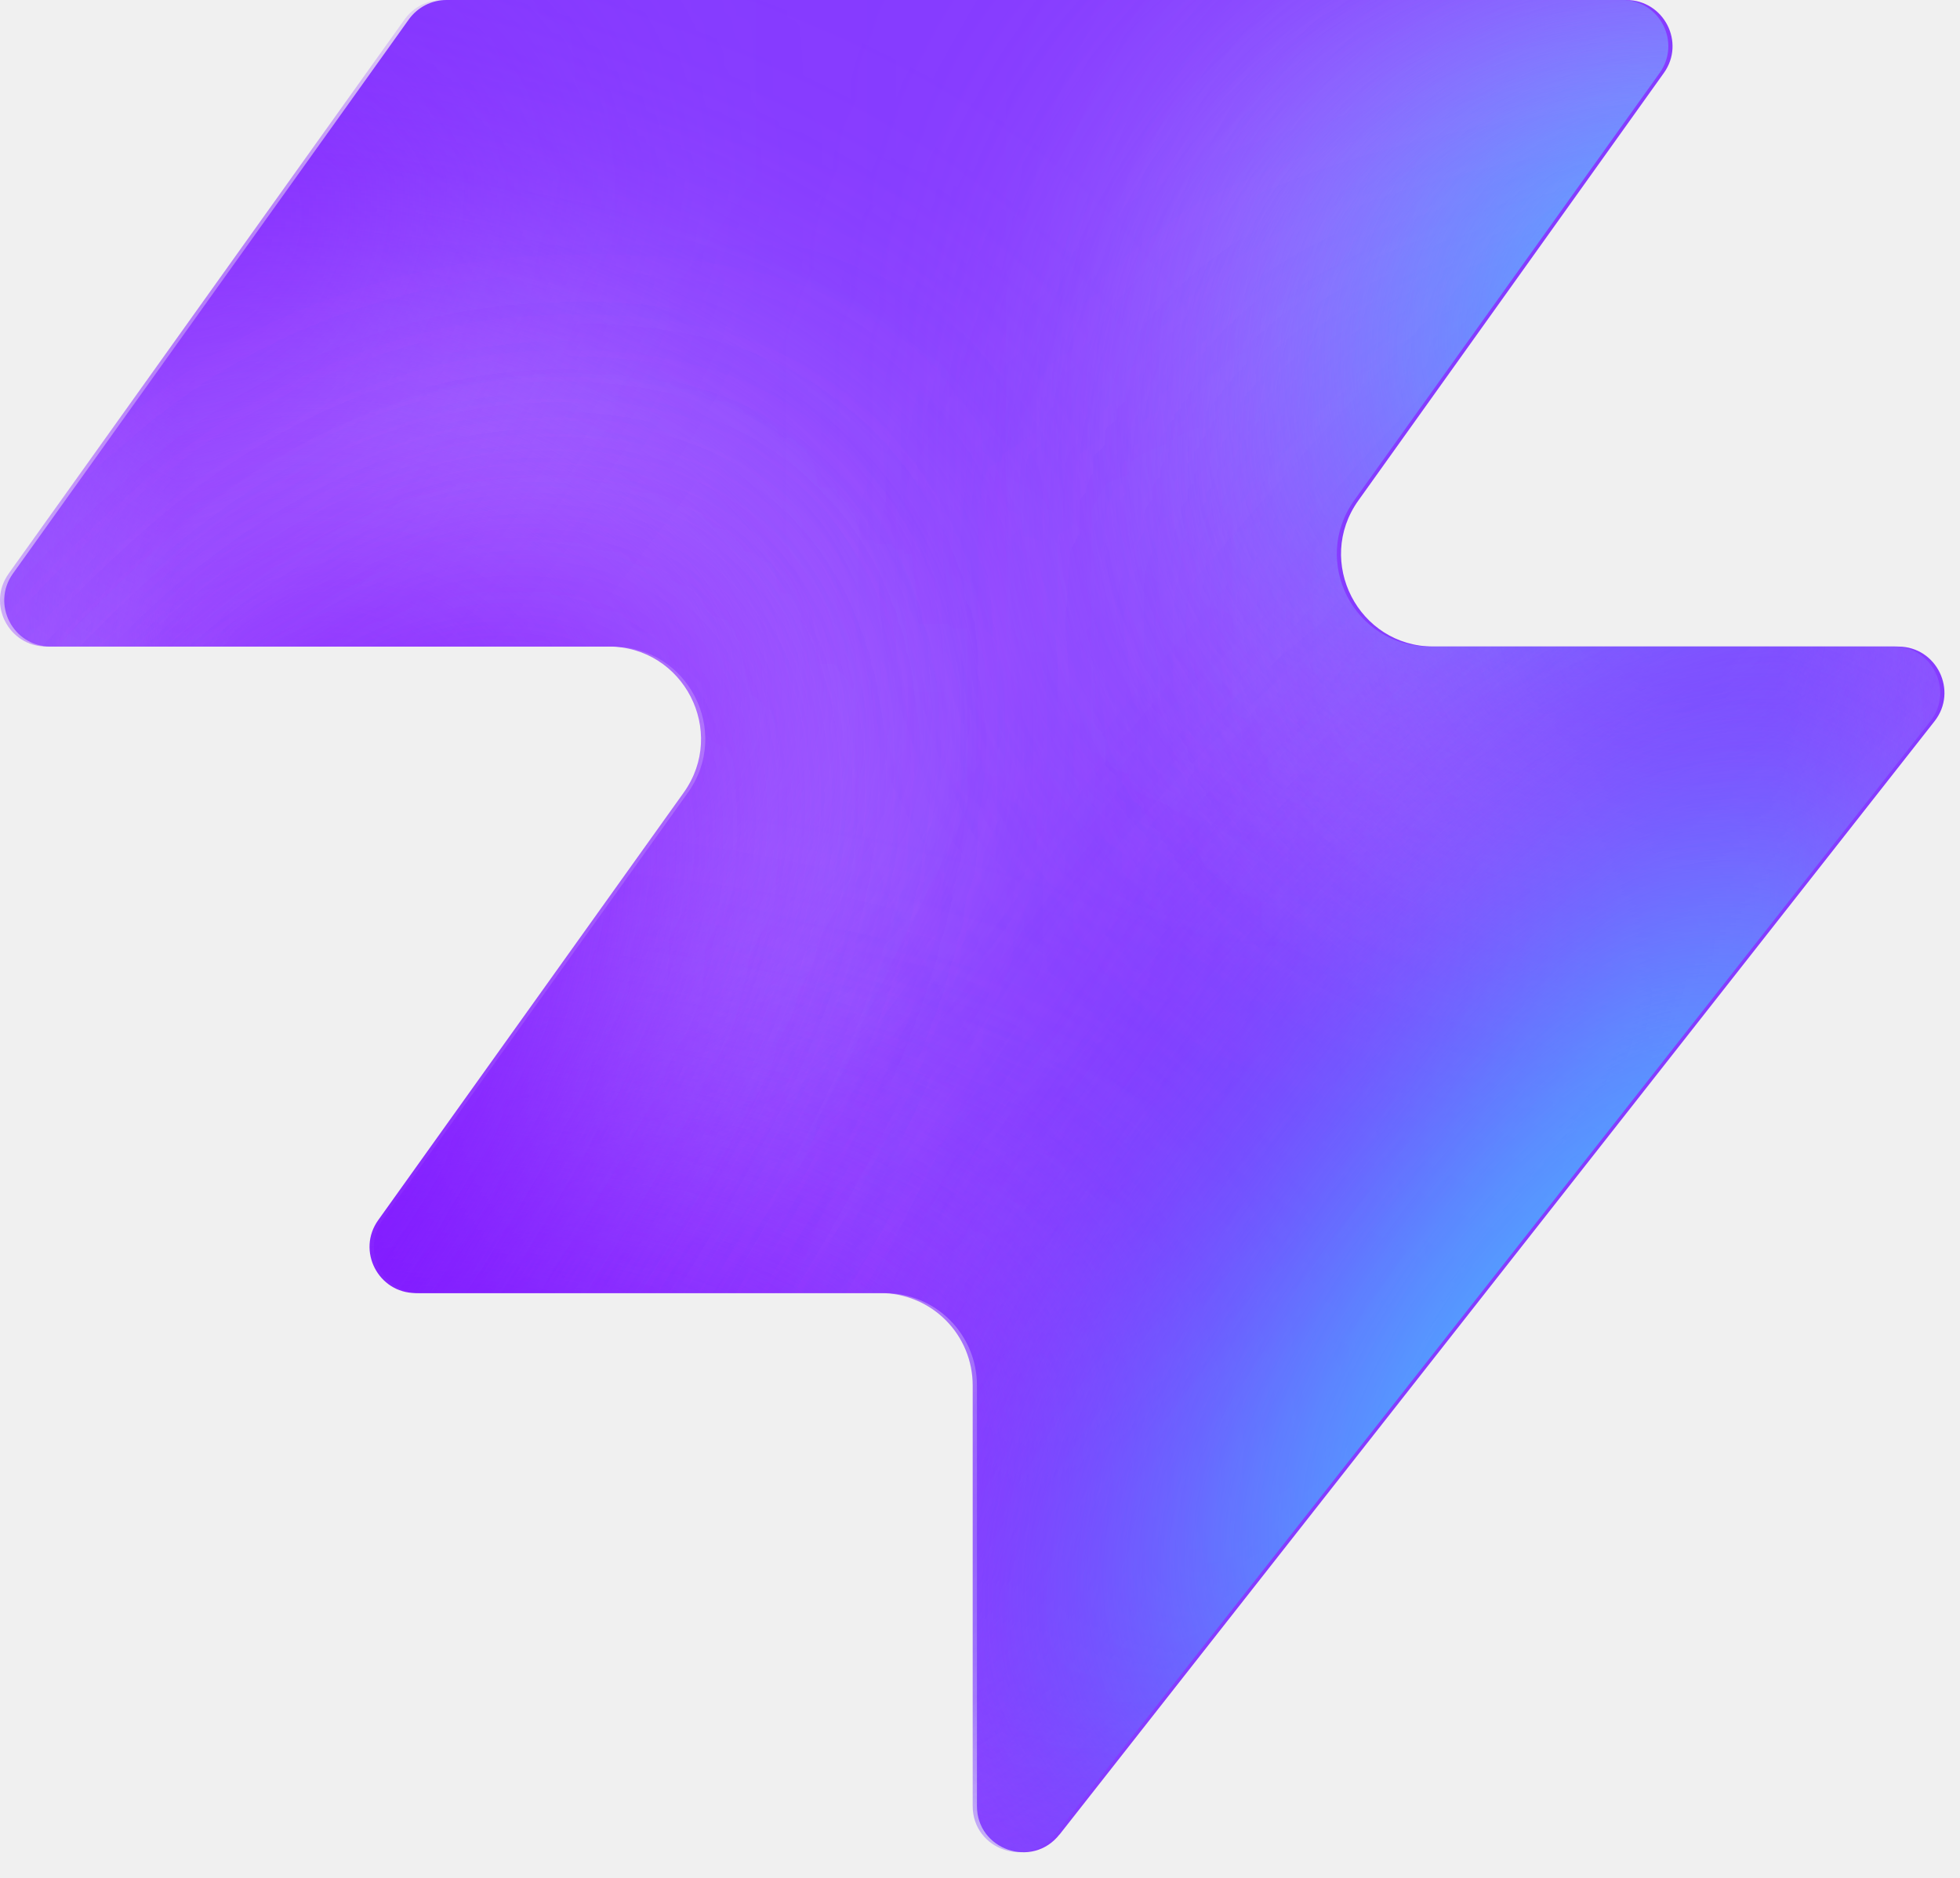
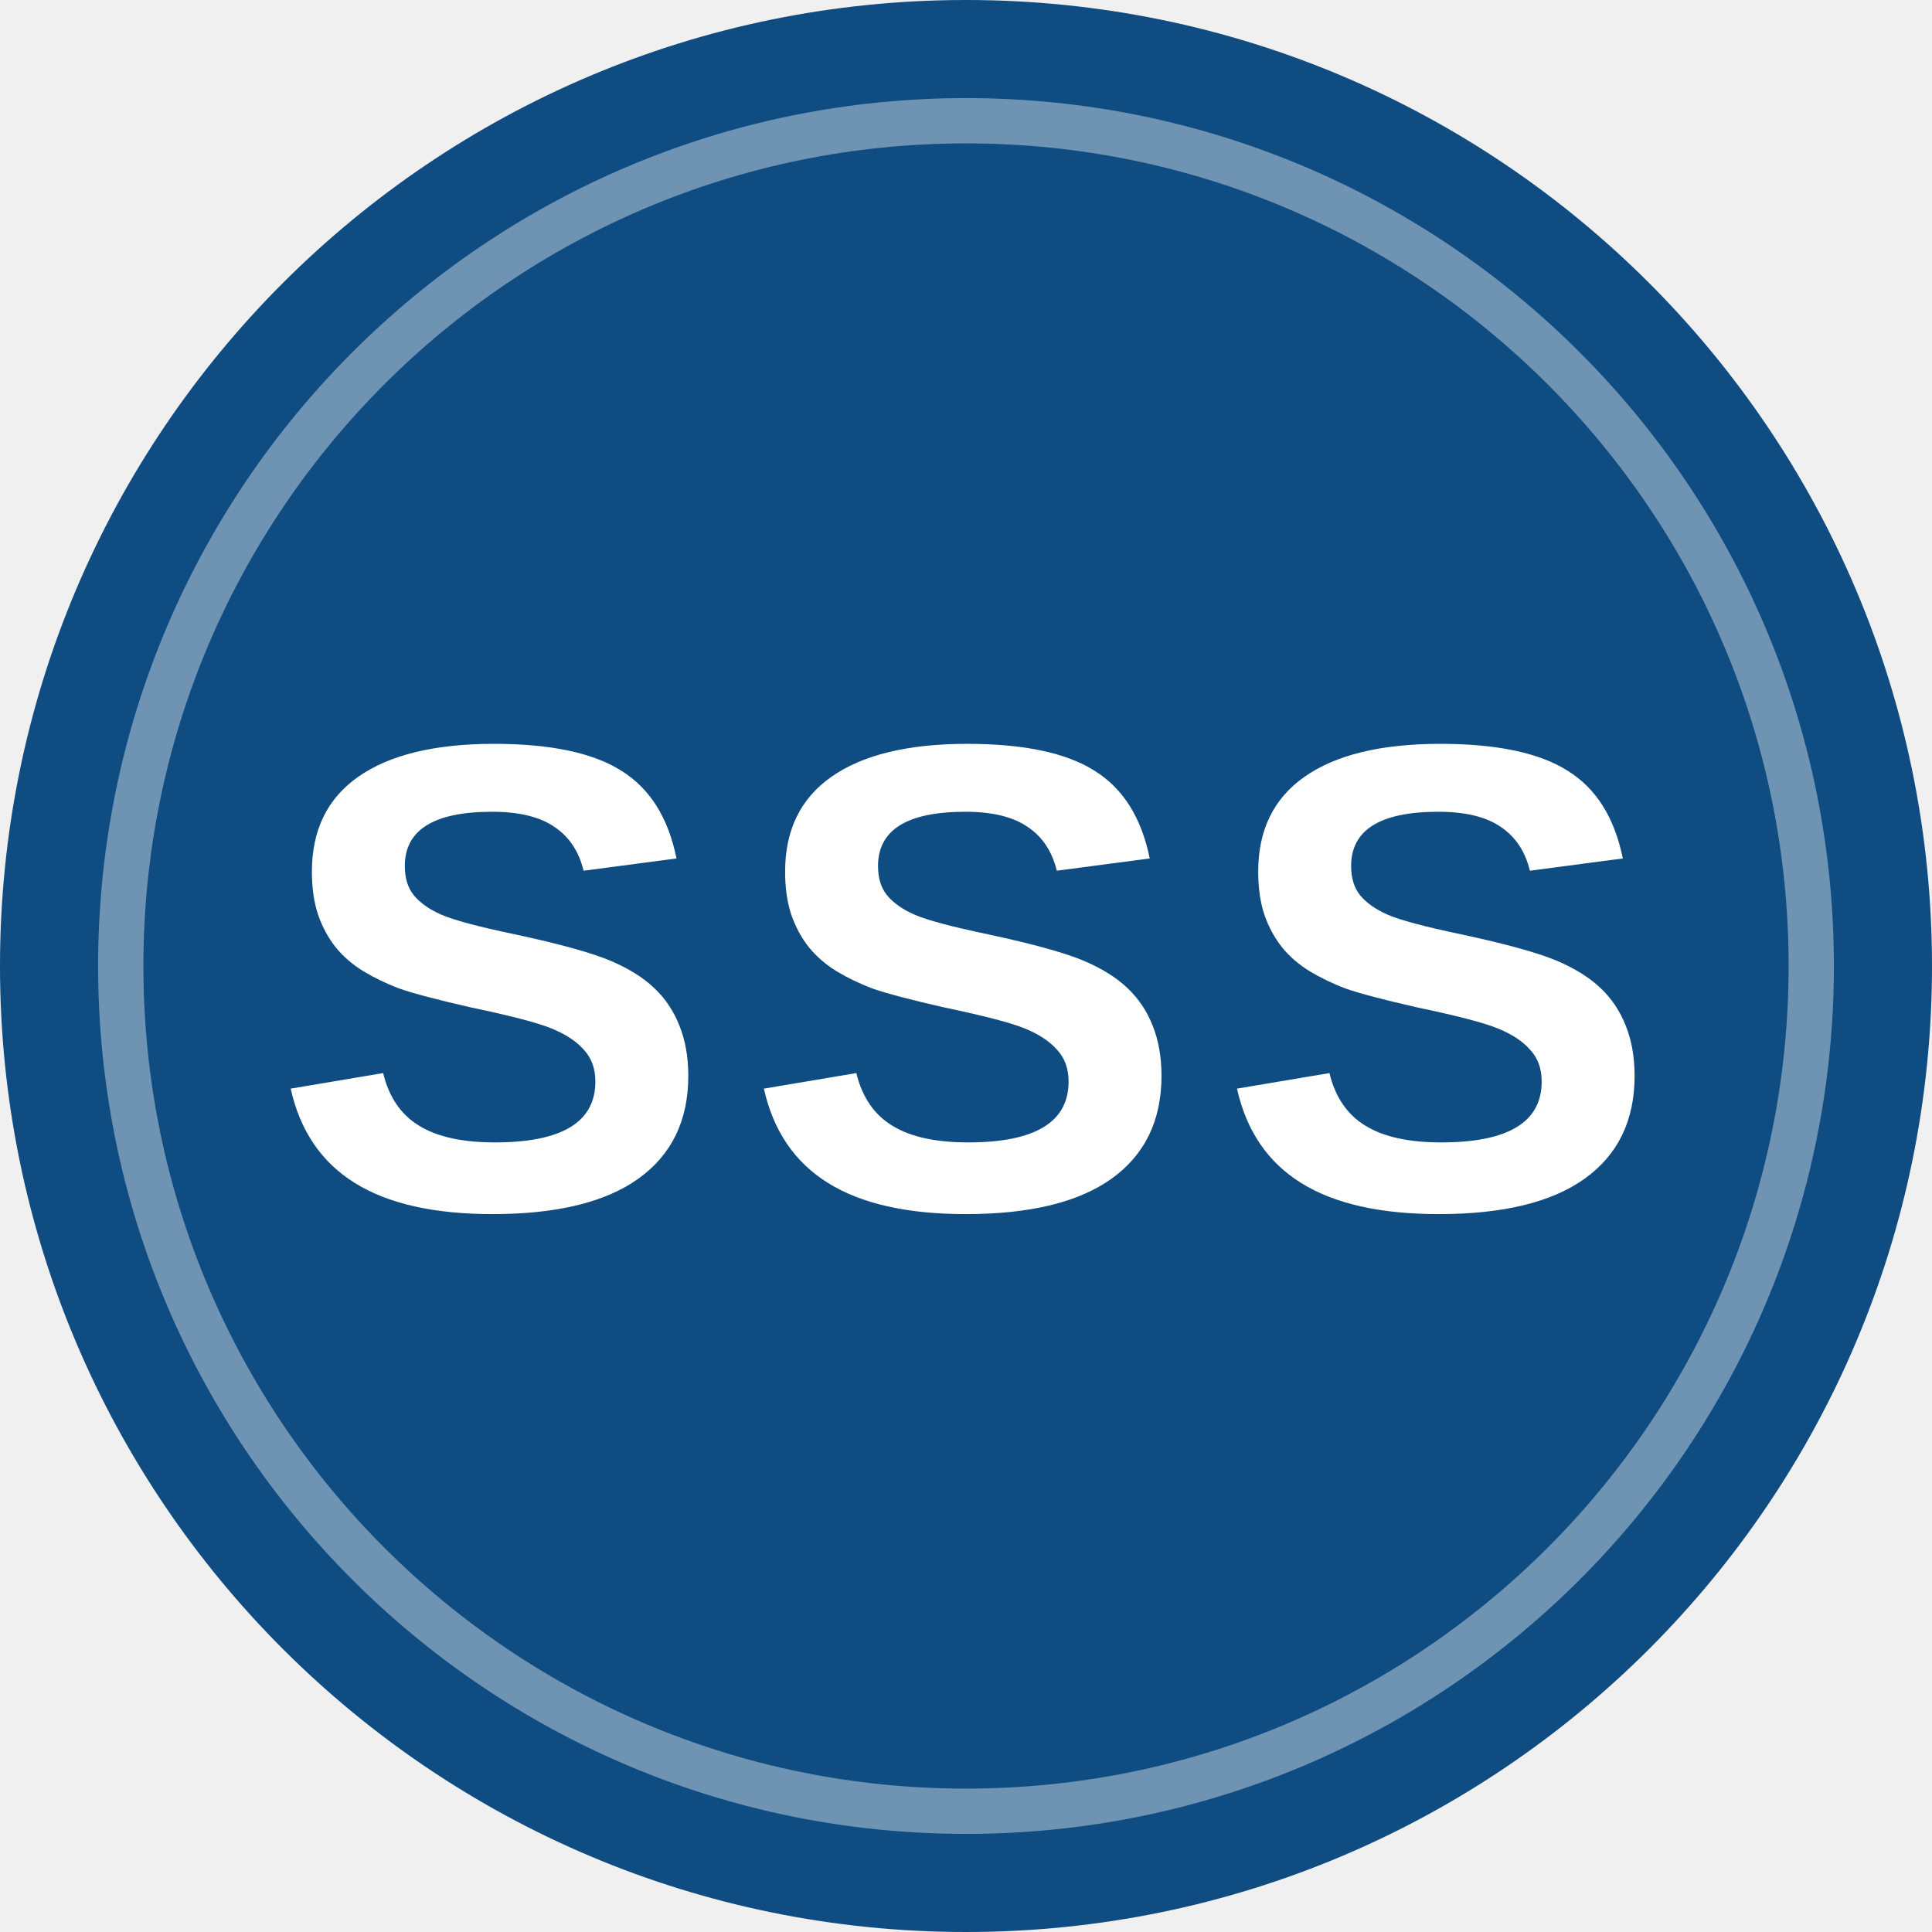
- <svg xmlns="http://www.w3.org/2000/svg" width="48" height="46" fill="none" viewBox="0 0 48 46">
-   <path fill="#863bff" d="M25.946 44.938c-.664.845-2.021.375-2.021-.698V33.937a2.26 2.26 0 0 0-2.262-2.262H10.287c-.92 0-1.456-1.04-.92-1.788l7.48-10.471c1.07-1.497 0-3.578-1.842-3.578H1.237c-.92 0-1.456-1.04-.92-1.788L10.013.474c.214-.297.556-.474.92-.474h28.894c.92 0 1.456 1.04.92 1.788l-7.48 10.471c-1.07 1.498 0 3.579 1.842 3.579h11.377c.943 0 1.473 1.088.89 1.83L25.947 44.94z" style="fill:#863bff;fill:color(display-p3 .525 .23 1);fill-opacity:1" />
-   <mask id="a" width="48" height="46" x="0" y="0" maskUnits="userSpaceOnUse" style="mask-type:alpha">
-     <path fill="#000" d="M25.842 44.938c-.664.844-2.021.375-2.021-.698V33.937a2.26 2.26 0 0 0-2.262-2.262H10.183c-.92 0-1.456-1.04-.92-1.788l7.48-10.471c1.07-1.498 0-3.579-1.842-3.579H1.133c-.92 0-1.456-1.04-.92-1.787L9.91.473c.214-.297.556-.474.92-.474h28.894c.92 0 1.456 1.04.92 1.788l-7.48 10.471c-1.07 1.498 0 3.578 1.842 3.578h11.377c.943 0 1.473 1.088.89 1.832L25.843 44.94z" style="fill:#000;fill-opacity:1" />
-   </mask>
-   <g mask="url(#a)">
-     <g filter="url(#b)">
-       <ellipse cx="5.508" cy="14.704" fill="#ede6ff" rx="5.508" ry="14.704" style="fill:#ede6ff;fill:color(display-p3 .927 .903 1);fill-opacity:1" transform="matrix(.00324 1 1 -.00324 -4.47 31.516)" />
-     </g>
-     <g filter="url(#c)">
-       <ellipse cx="10.399" cy="29.851" fill="#ede6ff" rx="10.399" ry="29.851" style="fill:#ede6ff;fill:color(display-p3 .927 .903 1);fill-opacity:1" transform="matrix(.00324 1 1 -.00324 -39.328 7.883)" />
-     </g>
-     <g filter="url(#d)">
-       <ellipse cx="5.508" cy="30.487" fill="#7e14ff" rx="5.508" ry="30.487" style="fill:#7e14ff;fill:color(display-p3 .492 .077 1);fill-opacity:1" transform="rotate(89.814 -25.913 -14.639)scale(1 -1)" />
-     </g>
-     <g filter="url(#e)">
-       <ellipse cx="5.508" cy="30.599" fill="#7e14ff" rx="5.508" ry="30.599" style="fill:#7e14ff;fill:color(display-p3 .492 .077 1);fill-opacity:1" transform="rotate(89.814 -32.644 -3.334)scale(1 -1)" />
-     </g>
-     <g filter="url(#f)">
-       <ellipse cx="5.508" cy="30.599" fill="#7e14ff" rx="5.508" ry="30.599" style="fill:#7e14ff;fill:color(display-p3 .492 .077 1);fill-opacity:1" transform="matrix(.00324 1 1 -.00324 -34.34 30.47)" />
-     </g>
-     <g filter="url(#g)">
-       <ellipse cx="14.072" cy="22.078" fill="#ede6ff" rx="14.072" ry="22.078" style="fill:#ede6ff;fill:color(display-p3 .927 .903 1);fill-opacity:1" transform="rotate(93.35 24.506 48.493)scale(-1 1)" />
-     </g>
-     <g filter="url(#h)">
-       <ellipse cx="3.47" cy="21.501" fill="#7e14ff" rx="3.47" ry="21.501" style="fill:#7e14ff;fill:color(display-p3 .492 .077 1);fill-opacity:1" transform="rotate(89.009 28.708 47.59)scale(-1 1)" />
-     </g>
-     <g filter="url(#i)">
-       <ellipse cx="3.47" cy="21.501" fill="#7e14ff" rx="3.47" ry="21.501" style="fill:#7e14ff;fill:color(display-p3 .492 .077 1);fill-opacity:1" transform="rotate(89.009 28.708 47.59)scale(-1 1)" />
-     </g>
-     <g filter="url(#j)">
-       <ellipse cx=".387" cy="8.972" fill="#7e14ff" rx="4.407" ry="29.108" style="fill:#7e14ff;fill:color(display-p3 .492 .077 1);fill-opacity:1" transform="rotate(39.51 .387 8.972)" />
-     </g>
-     <g filter="url(#k)">
-       <ellipse cx="47.523" cy="-6.092" fill="#7e14ff" rx="4.407" ry="29.108" style="fill:#7e14ff;fill:color(display-p3 .492 .077 1);fill-opacity:1" transform="rotate(37.892 47.523 -6.092)" />
-     </g>
-     <g filter="url(#l)">
-       <ellipse cx="41.412" cy="6.333" fill="#47bfff" rx="5.971" ry="9.665" style="fill:#47bfff;fill:color(display-p3 .28 .748 1);fill-opacity:1" transform="rotate(37.892 41.412 6.333)" />
-     </g>
-     <g filter="url(#m)">
-       <ellipse cx="-1.879" cy="38.332" fill="#7e14ff" rx="4.407" ry="29.108" style="fill:#7e14ff;fill:color(display-p3 .492 .077 1);fill-opacity:1" transform="rotate(37.892 -1.88 38.332)" />
-     </g>
-     <g filter="url(#n)">
-       <ellipse cx="-1.879" cy="38.332" fill="#7e14ff" rx="4.407" ry="29.108" style="fill:#7e14ff;fill:color(display-p3 .492 .077 1);fill-opacity:1" transform="rotate(37.892 -1.88 38.332)" />
-     </g>
-     <g filter="url(#o)">
-       <ellipse cx="35.651" cy="29.907" fill="#7e14ff" rx="4.407" ry="29.108" style="fill:#7e14ff;fill:color(display-p3 .492 .077 1);fill-opacity:1" transform="rotate(37.892 35.651 29.907)" />
-     </g>
-     <g filter="url(#p)">
-       <ellipse cx="38.418" cy="32.4" fill="#47bfff" rx="5.971" ry="15.297" style="fill:#47bfff;fill:color(display-p3 .28 .748 1);fill-opacity:1" transform="rotate(37.892 38.418 32.4)" />
-     </g>
-   </g>
-   <defs>
-     <filter id="b" width="60.045" height="41.654" x="-19.77" y="16.149" color-interpolation-filters="sRGB" filterUnits="userSpaceOnUse">
-       <feFlood flood-opacity="0" result="BackgroundImageFix" />
-       <feBlend in="SourceGraphic" in2="BackgroundImageFix" result="shape" />
-       <feGaussianBlur result="effect1_foregroundBlur_2002_17158" stdDeviation="7.659" />
-     </filter>
-     <filter id="c" width="90.34" height="51.437" x="-54.613" y="-7.533" color-interpolation-filters="sRGB" filterUnits="userSpaceOnUse">
-       <feFlood flood-opacity="0" result="BackgroundImageFix" />
-       <feBlend in="SourceGraphic" in2="BackgroundImageFix" result="shape" />
-       <feGaussianBlur result="effect1_foregroundBlur_2002_17158" stdDeviation="7.659" />
-     </filter>
-     <filter id="d" width="79.355" height="29.4" x="-49.64" y="2.03" color-interpolation-filters="sRGB" filterUnits="userSpaceOnUse">
-       <feFlood flood-opacity="0" result="BackgroundImageFix" />
-       <feBlend in="SourceGraphic" in2="BackgroundImageFix" result="shape" />
-       <feGaussianBlur result="effect1_foregroundBlur_2002_17158" stdDeviation="4.596" />
-     </filter>
-     <filter id="e" width="79.579" height="29.4" x="-45.045" y="20.029" color-interpolation-filters="sRGB" filterUnits="userSpaceOnUse">
-       <feFlood flood-opacity="0" result="BackgroundImageFix" />
-       <feBlend in="SourceGraphic" in2="BackgroundImageFix" result="shape" />
-       <feGaussianBlur result="effect1_foregroundBlur_2002_17158" stdDeviation="4.596" />
-     </filter>
-     <filter id="f" width="79.579" height="29.4" x="-43.513" y="21.178" color-interpolation-filters="sRGB" filterUnits="userSpaceOnUse">
-       <feFlood flood-opacity="0" result="BackgroundImageFix" />
-       <feBlend in="SourceGraphic" in2="BackgroundImageFix" result="shape" />
-       <feGaussianBlur result="effect1_foregroundBlur_2002_17158" stdDeviation="4.596" />
-     </filter>
-     <filter id="g" width="74.749" height="58.852" x="15.756" y="-17.901" color-interpolation-filters="sRGB" filterUnits="userSpaceOnUse">
-       <feFlood flood-opacity="0" result="BackgroundImageFix" />
-       <feBlend in="SourceGraphic" in2="BackgroundImageFix" result="shape" />
-       <feGaussianBlur result="effect1_foregroundBlur_2002_17158" stdDeviation="7.659" />
-     </filter>
-     <filter id="h" width="61.377" height="25.362" x="23.548" y="2.284" color-interpolation-filters="sRGB" filterUnits="userSpaceOnUse">
-       <feFlood flood-opacity="0" result="BackgroundImageFix" />
-       <feBlend in="SourceGraphic" in2="BackgroundImageFix" result="shape" />
-       <feGaussianBlur result="effect1_foregroundBlur_2002_17158" stdDeviation="4.596" />
-     </filter>
-     <filter id="i" width="61.377" height="25.362" x="23.548" y="2.284" color-interpolation-filters="sRGB" filterUnits="userSpaceOnUse">
-       <feFlood flood-opacity="0" result="BackgroundImageFix" />
-       <feBlend in="SourceGraphic" in2="BackgroundImageFix" result="shape" />
-       <feGaussianBlur result="effect1_foregroundBlur_2002_17158" stdDeviation="4.596" />
-     </filter>
-     <filter id="j" width="56.045" height="63.649" x="-27.636" y="-22.853" color-interpolation-filters="sRGB" filterUnits="userSpaceOnUse">
-       <feFlood flood-opacity="0" result="BackgroundImageFix" />
-       <feBlend in="SourceGraphic" in2="BackgroundImageFix" result="shape" />
-       <feGaussianBlur result="effect1_foregroundBlur_2002_17158" stdDeviation="4.596" />
-     </filter>
-     <filter id="k" width="54.814" height="64.646" x="20.116" y="-38.415" color-interpolation-filters="sRGB" filterUnits="userSpaceOnUse">
-       <feFlood flood-opacity="0" result="BackgroundImageFix" />
-       <feBlend in="SourceGraphic" in2="BackgroundImageFix" result="shape" />
-       <feGaussianBlur result="effect1_foregroundBlur_2002_17158" stdDeviation="4.596" />
-     </filter>
-     <filter id="l" width="33.541" height="35.313" x="24.641" y="-11.323" color-interpolation-filters="sRGB" filterUnits="userSpaceOnUse">
-       <feFlood flood-opacity="0" result="BackgroundImageFix" />
-       <feBlend in="SourceGraphic" in2="BackgroundImageFix" result="shape" />
-       <feGaussianBlur result="effect1_foregroundBlur_2002_17158" stdDeviation="4.596" />
-     </filter>
-     <filter id="m" width="54.814" height="64.646" x="-29.286" y="6.009" color-interpolation-filters="sRGB" filterUnits="userSpaceOnUse">
-       <feFlood flood-opacity="0" result="BackgroundImageFix" />
-       <feBlend in="SourceGraphic" in2="BackgroundImageFix" result="shape" />
-       <feGaussianBlur result="effect1_foregroundBlur_2002_17158" stdDeviation="4.596" />
-     </filter>
-     <filter id="n" width="54.814" height="64.646" x="-29.286" y="6.009" color-interpolation-filters="sRGB" filterUnits="userSpaceOnUse">
-       <feFlood flood-opacity="0" result="BackgroundImageFix" />
-       <feBlend in="SourceGraphic" in2="BackgroundImageFix" result="shape" />
-       <feGaussianBlur result="effect1_foregroundBlur_2002_17158" stdDeviation="4.596" />
-     </filter>
-     <filter id="o" width="54.814" height="64.646" x="8.244" y="-2.416" color-interpolation-filters="sRGB" filterUnits="userSpaceOnUse">
-       <feFlood flood-opacity="0" result="BackgroundImageFix" />
-       <feBlend in="SourceGraphic" in2="BackgroundImageFix" result="shape" />
-       <feGaussianBlur result="effect1_foregroundBlur_2002_17158" stdDeviation="4.596" />
-     </filter>
-     <filter id="p" width="39.409" height="43.623" x="18.713" y="10.588" color-interpolation-filters="sRGB" filterUnits="userSpaceOnUse">
-       <feFlood flood-opacity="0" result="BackgroundImageFix" />
-       <feBlend in="SourceGraphic" in2="BackgroundImageFix" result="shape" />
-       <feGaussianBlur result="effect1_foregroundBlur_2002_17158" stdDeviation="4.596" />
-     </filter>
-   </defs>
+ <svg xmlns="http://www.w3.org/2000/svg" viewBox="0 0 64 64">
+   <circle cx="32" cy="32" r="32" fill="#0f4c81" />
+   <circle cx="32" cy="32" r="28" fill="none" stroke="#ffffff" stroke-width="1.5" opacity="0.4" />
+   <text x="32" y="40" font-family="'Arial Black', 'Trebuchet MS', Arial, sans-serif" font-weight="900" font-size="22" fill="#ffffff" text-anchor="middle" letter-spacing="1">SSS</text>
</svg>
